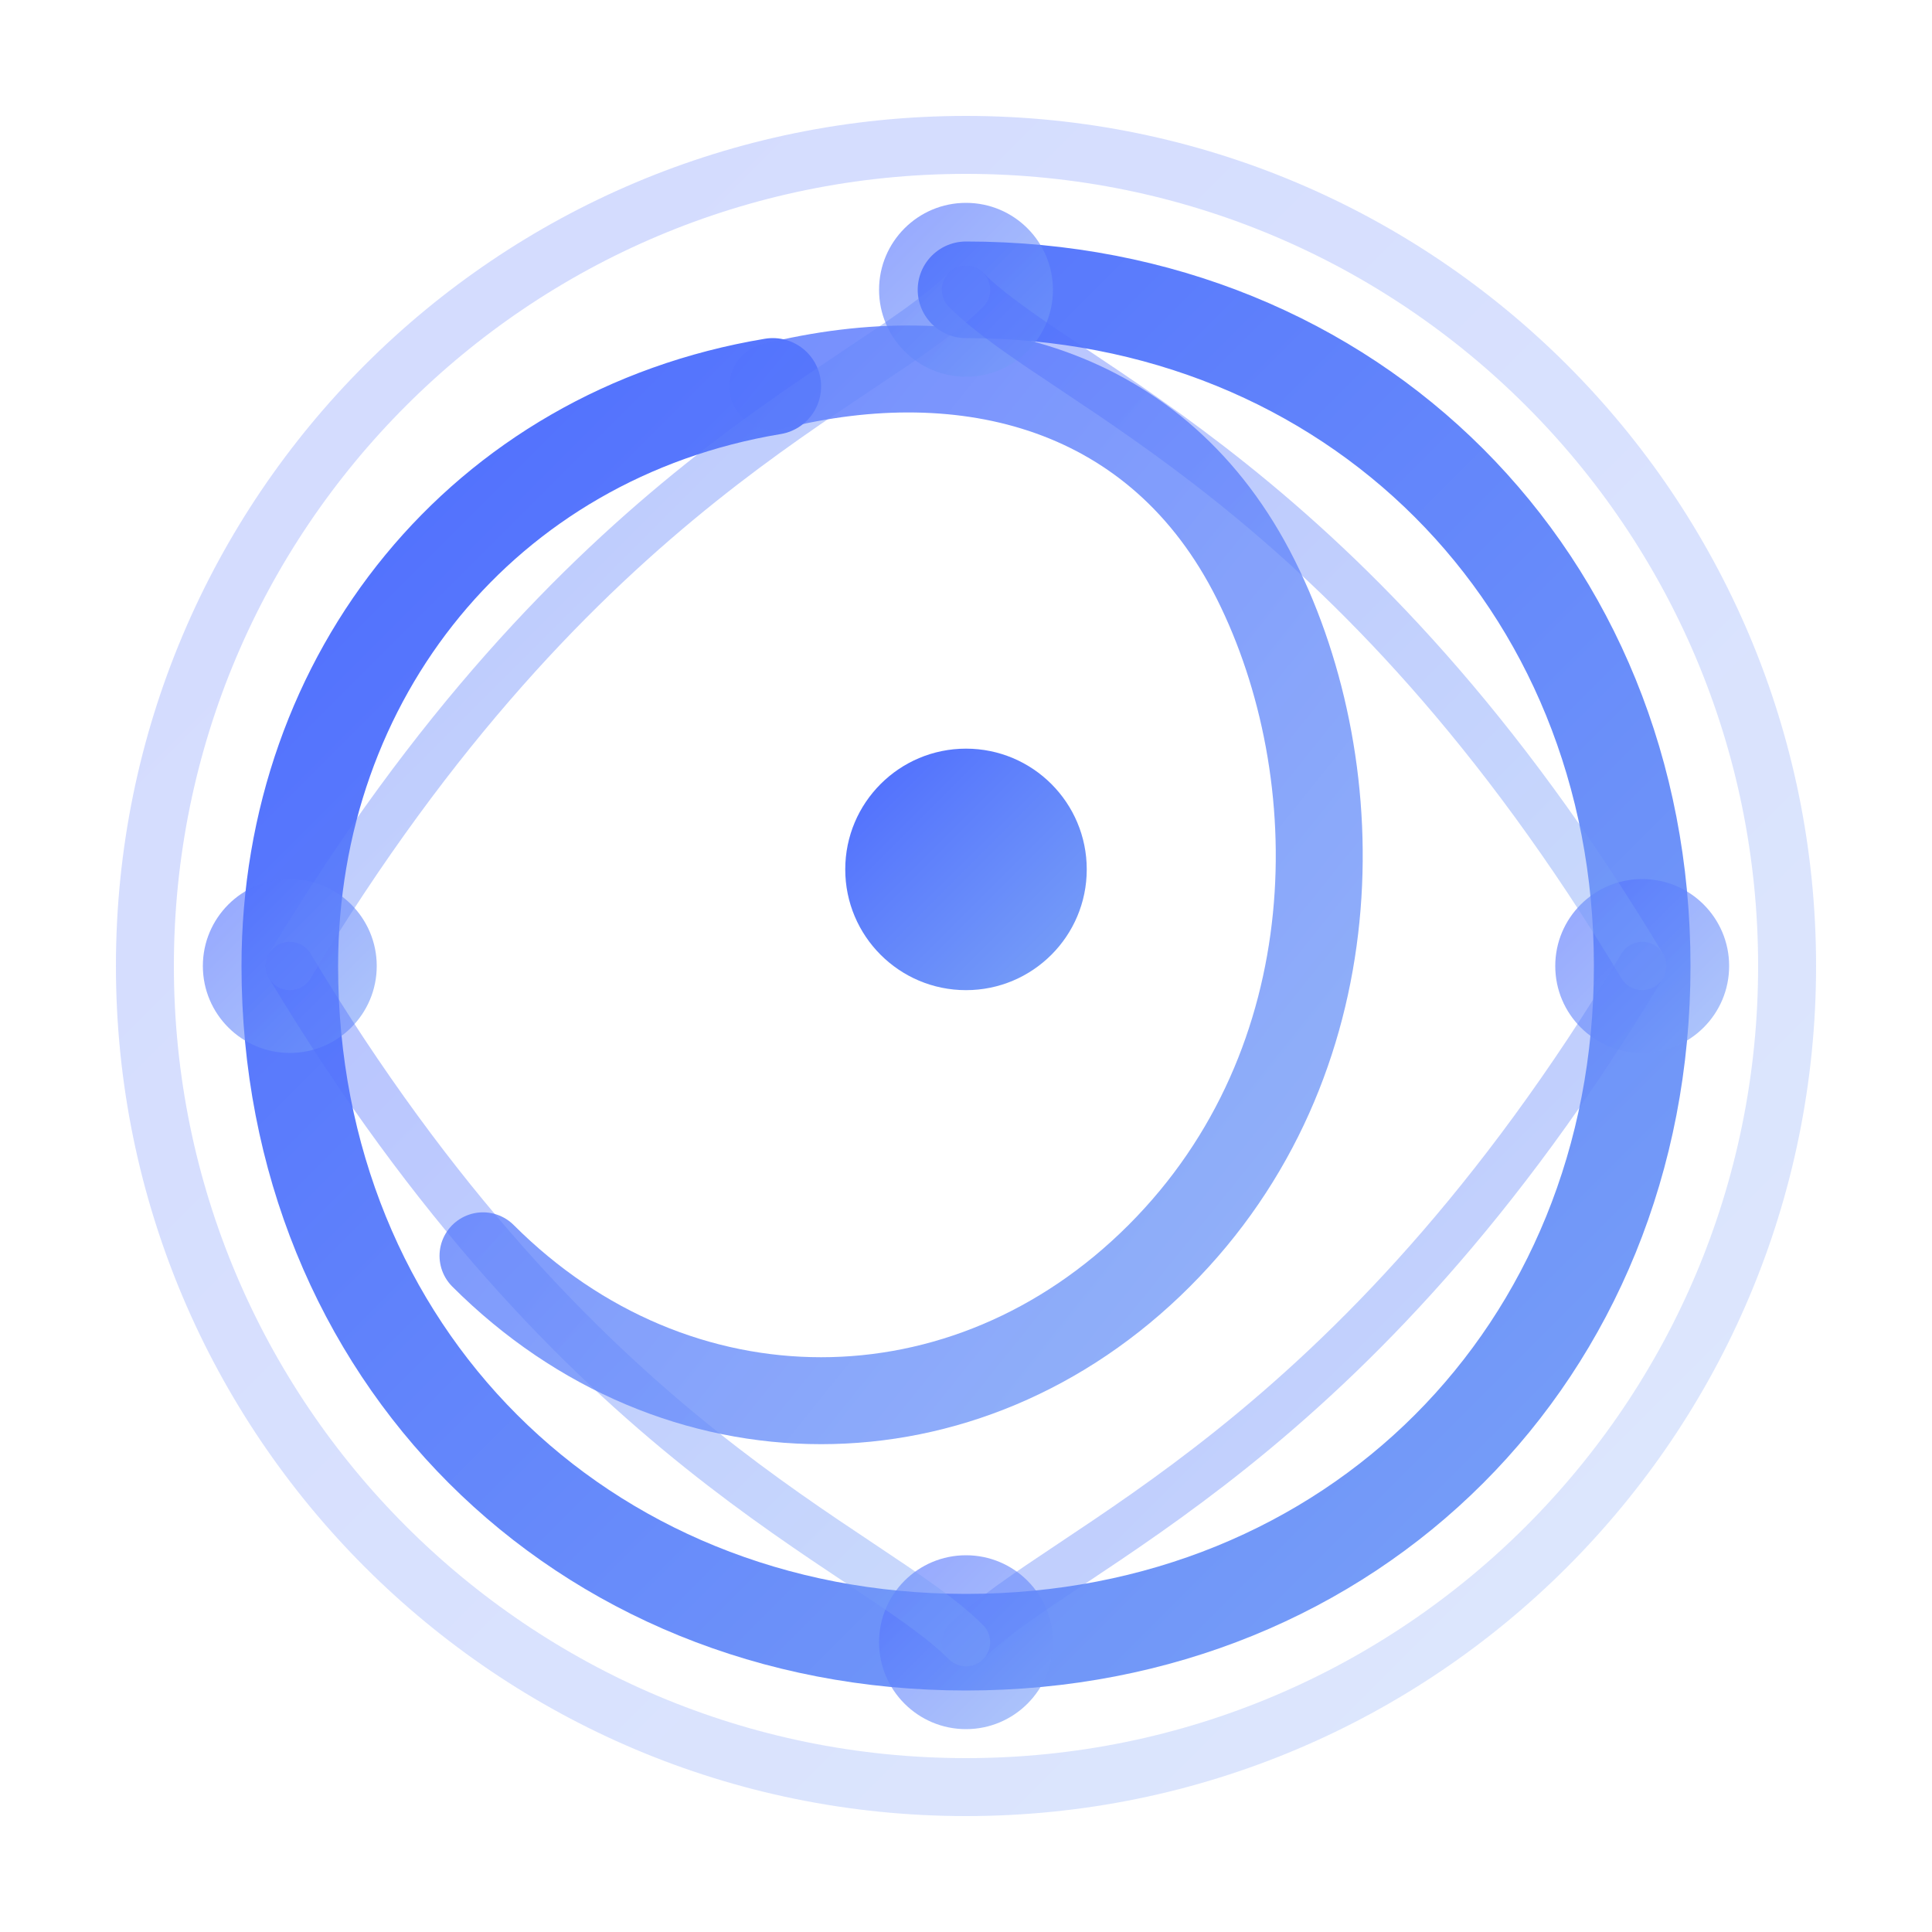
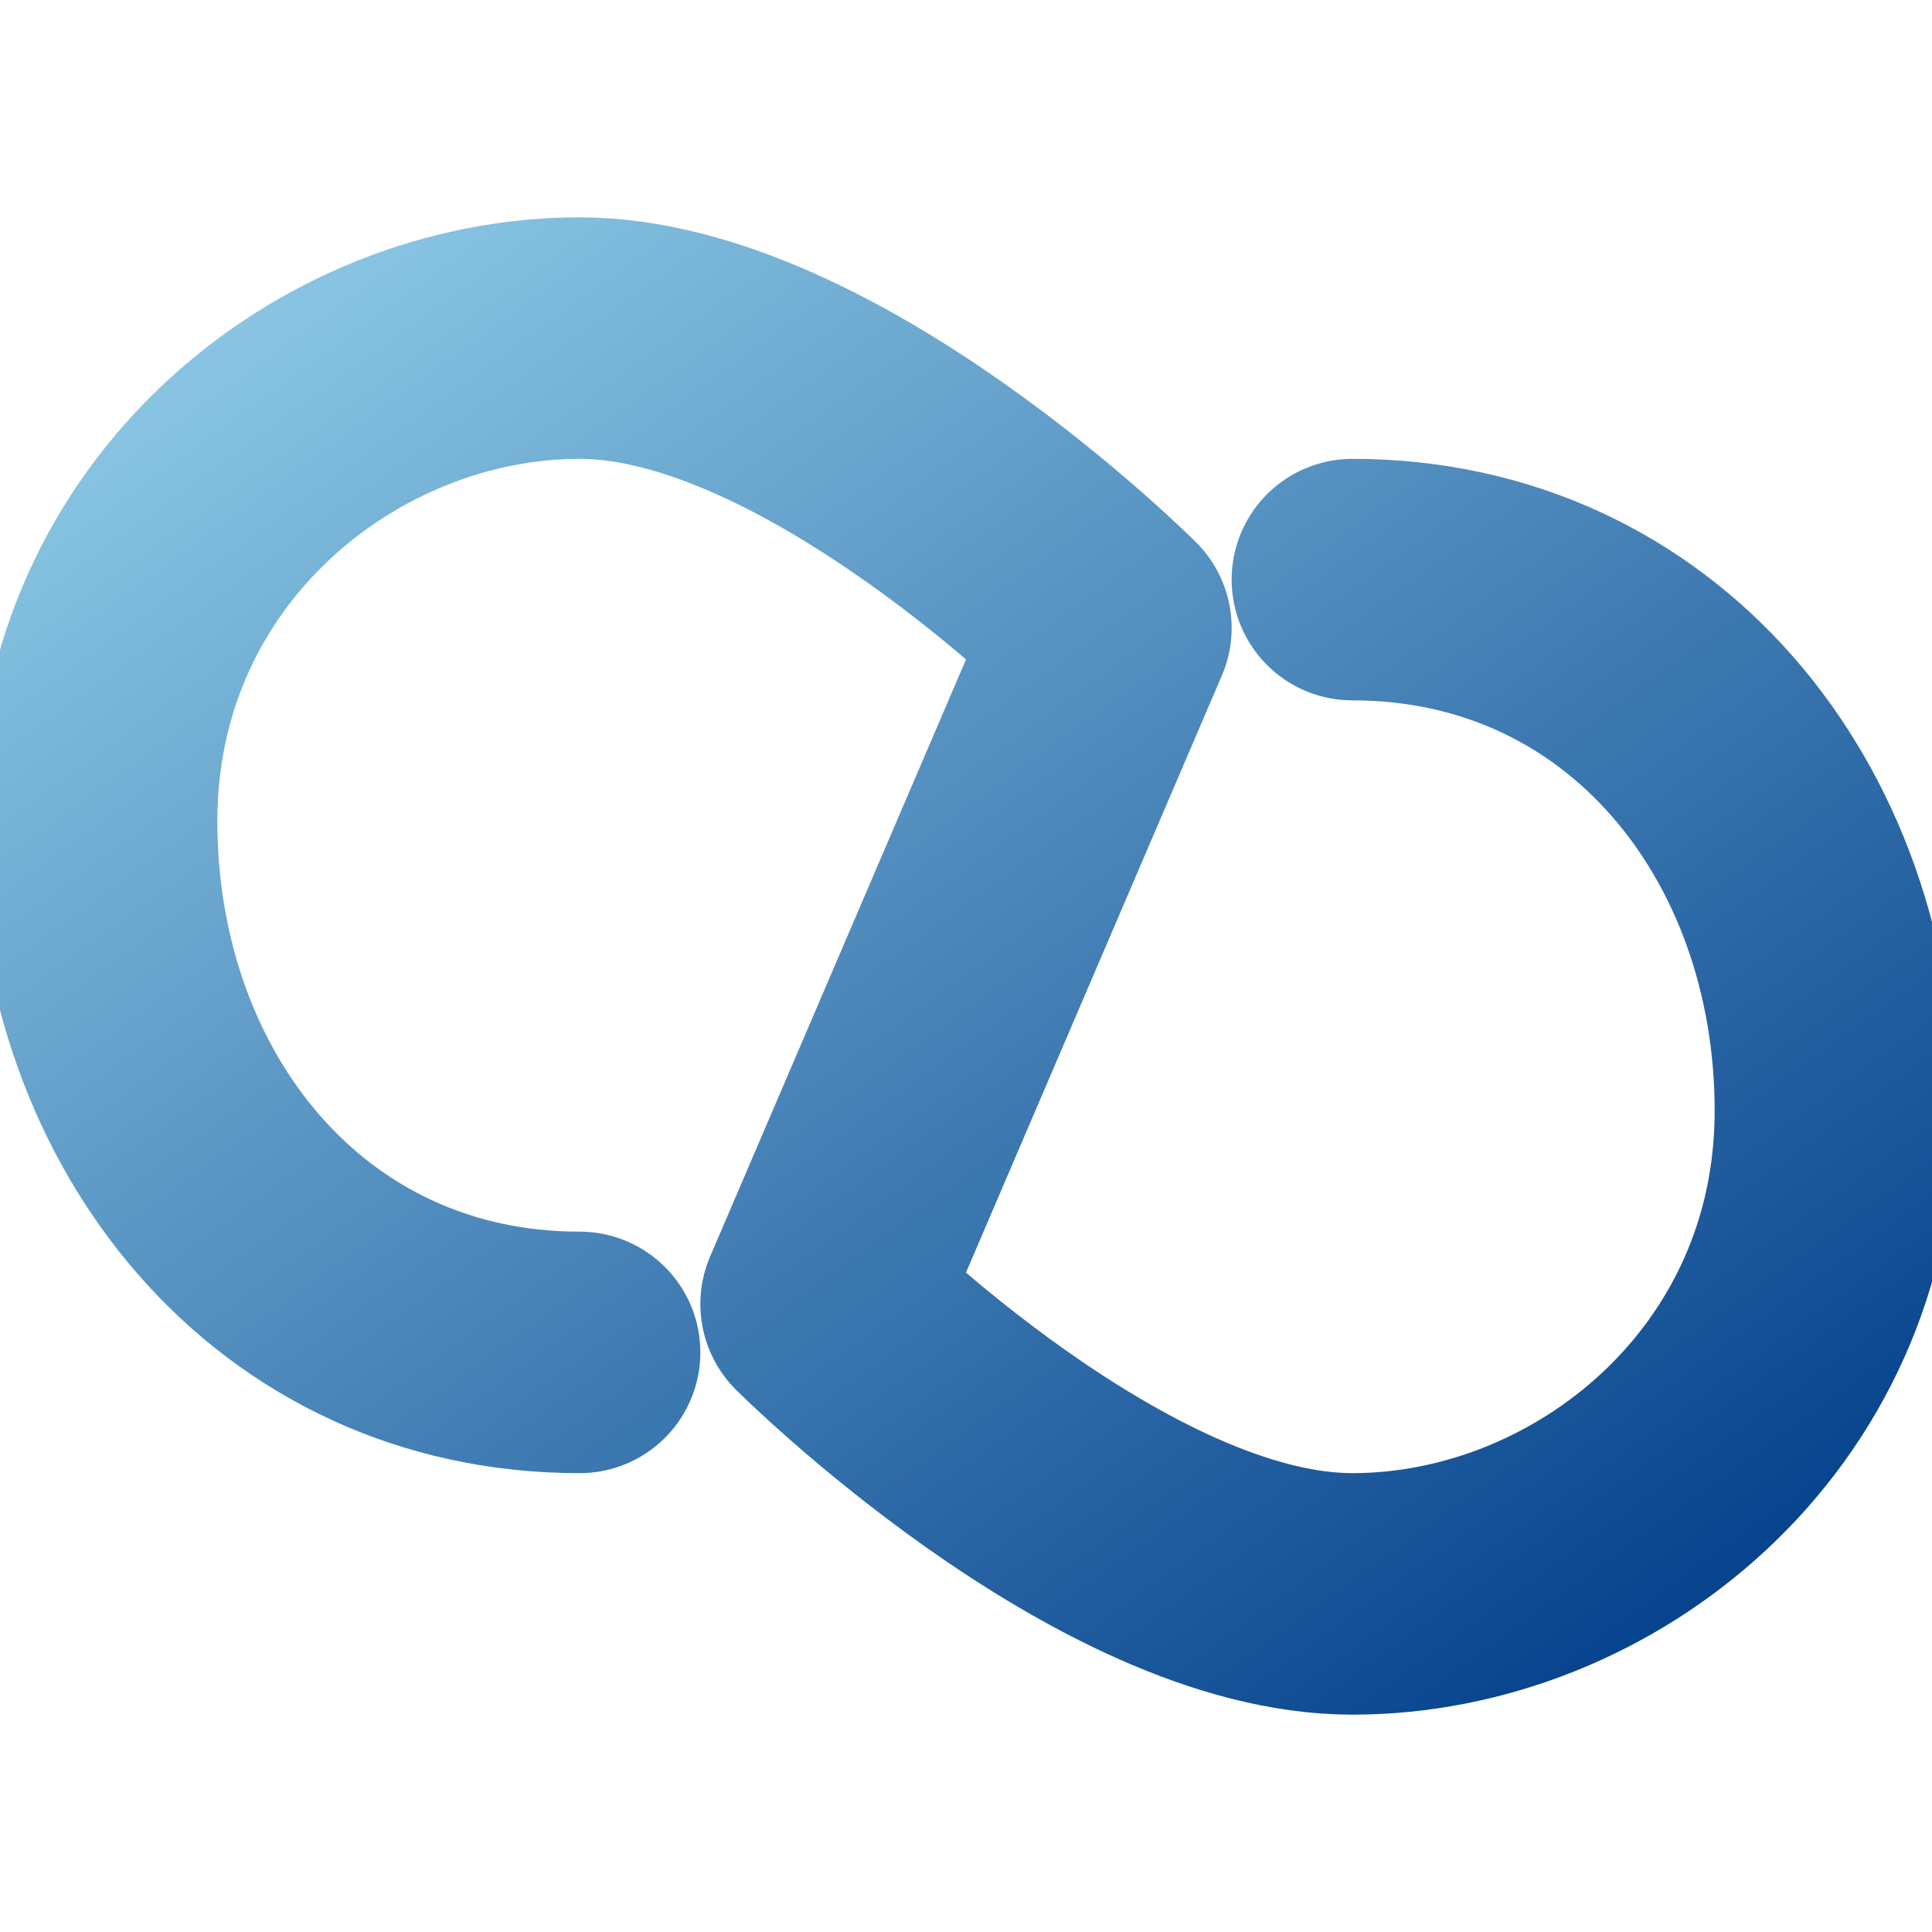
- <svg xmlns="http://www.w3.org/2000/svg" viewBox="0 0 40 40" width="40" height="40">
+ <svg xmlns="http://www.w3.org/2000/svg" width="200" height="200" viewBox="0 0 200 200" fill="none">
  <defs>
-     <linearGradient id="grad" x1="0%" y1="0%" x2="100%" y2="100%">
-       <stop offset="0%" stop-color="#4D6BFE" />
-       <stop offset="100%" stop-color="#7aa2f7" />
+     <linearGradient id="iconGradient" x1="0%" y1="0%" x2="100%" y2="100%">
+       <stop offset="0%" stop-color="#8ECAE6" />
+       <stop offset="100%" stop-color="#023E8A" />
    </linearGradient>
  </defs>
-   <circle cx="20" cy="20" r="17" stroke="url(#grad)" stroke-width="1.2" fill="none" opacity="0.25" />
-   <path d="M20 6             C28 6, 34 12, 34 20             C34 28, 28 34, 20 34             C12 34, 6 28, 6 20             C6 14, 10 9, 16 8" fill="none" stroke="url(#grad)" stroke-width="2" stroke-linecap="round" />
-   <path d="M16 8             C20 7, 24 8, 26 12             C28 16, 28 22, 24 26             C20 30, 14 30, 10 26" fill="none" stroke="url(#grad)" stroke-width="1.8" stroke-linecap="round" opacity="0.8" />
-   <circle cx="20" cy="18" r="2.5" fill="url(#grad)" />
-   <circle cx="34" cy="20" r="1.8" fill="url(#grad)" opacity="0.6" />
-   <circle cx="6" cy="20" r="1.8" fill="url(#grad)" opacity="0.6" />
-   <circle cx="20" cy="34" r="1.8" fill="url(#grad)" opacity="0.6" />
-   <circle cx="20" cy="6" r="1.8" fill="url(#grad)" opacity="0.6" />
-   <path d="M20 6 C22 8, 28 10, 34 20" fill="none" stroke="url(#grad)" stroke-width="1" stroke-linecap="round" opacity="0.4" />
-   <path d="M34 20 C28 30, 22 32, 20 34" fill="none" stroke="url(#grad)" stroke-width="1" stroke-linecap="round" opacity="0.4" />
-   <path d="M20 34 C18 32, 12 30, 6 20" fill="none" stroke="url(#grad)" stroke-width="1" stroke-linecap="round" opacity="0.4" />
-   <path d="M6 20 C12 10, 18 8, 20 6" fill="none" stroke="url(#grad)" stroke-width="1" stroke-linecap="round" opacity="0.4" />
+   <path d="M60 140C30 140 10 115 10 85C10 55 35 35 60 35C85 35 115 65 115 65L85 135C85 135 115 165 140 165C165 165 190 145 190 115C190 85 170 60 140 60" stroke="url(#iconGradient)" stroke-width="25" stroke-linecap="round" stroke-linejoin="round" fill="none" />
</svg>
